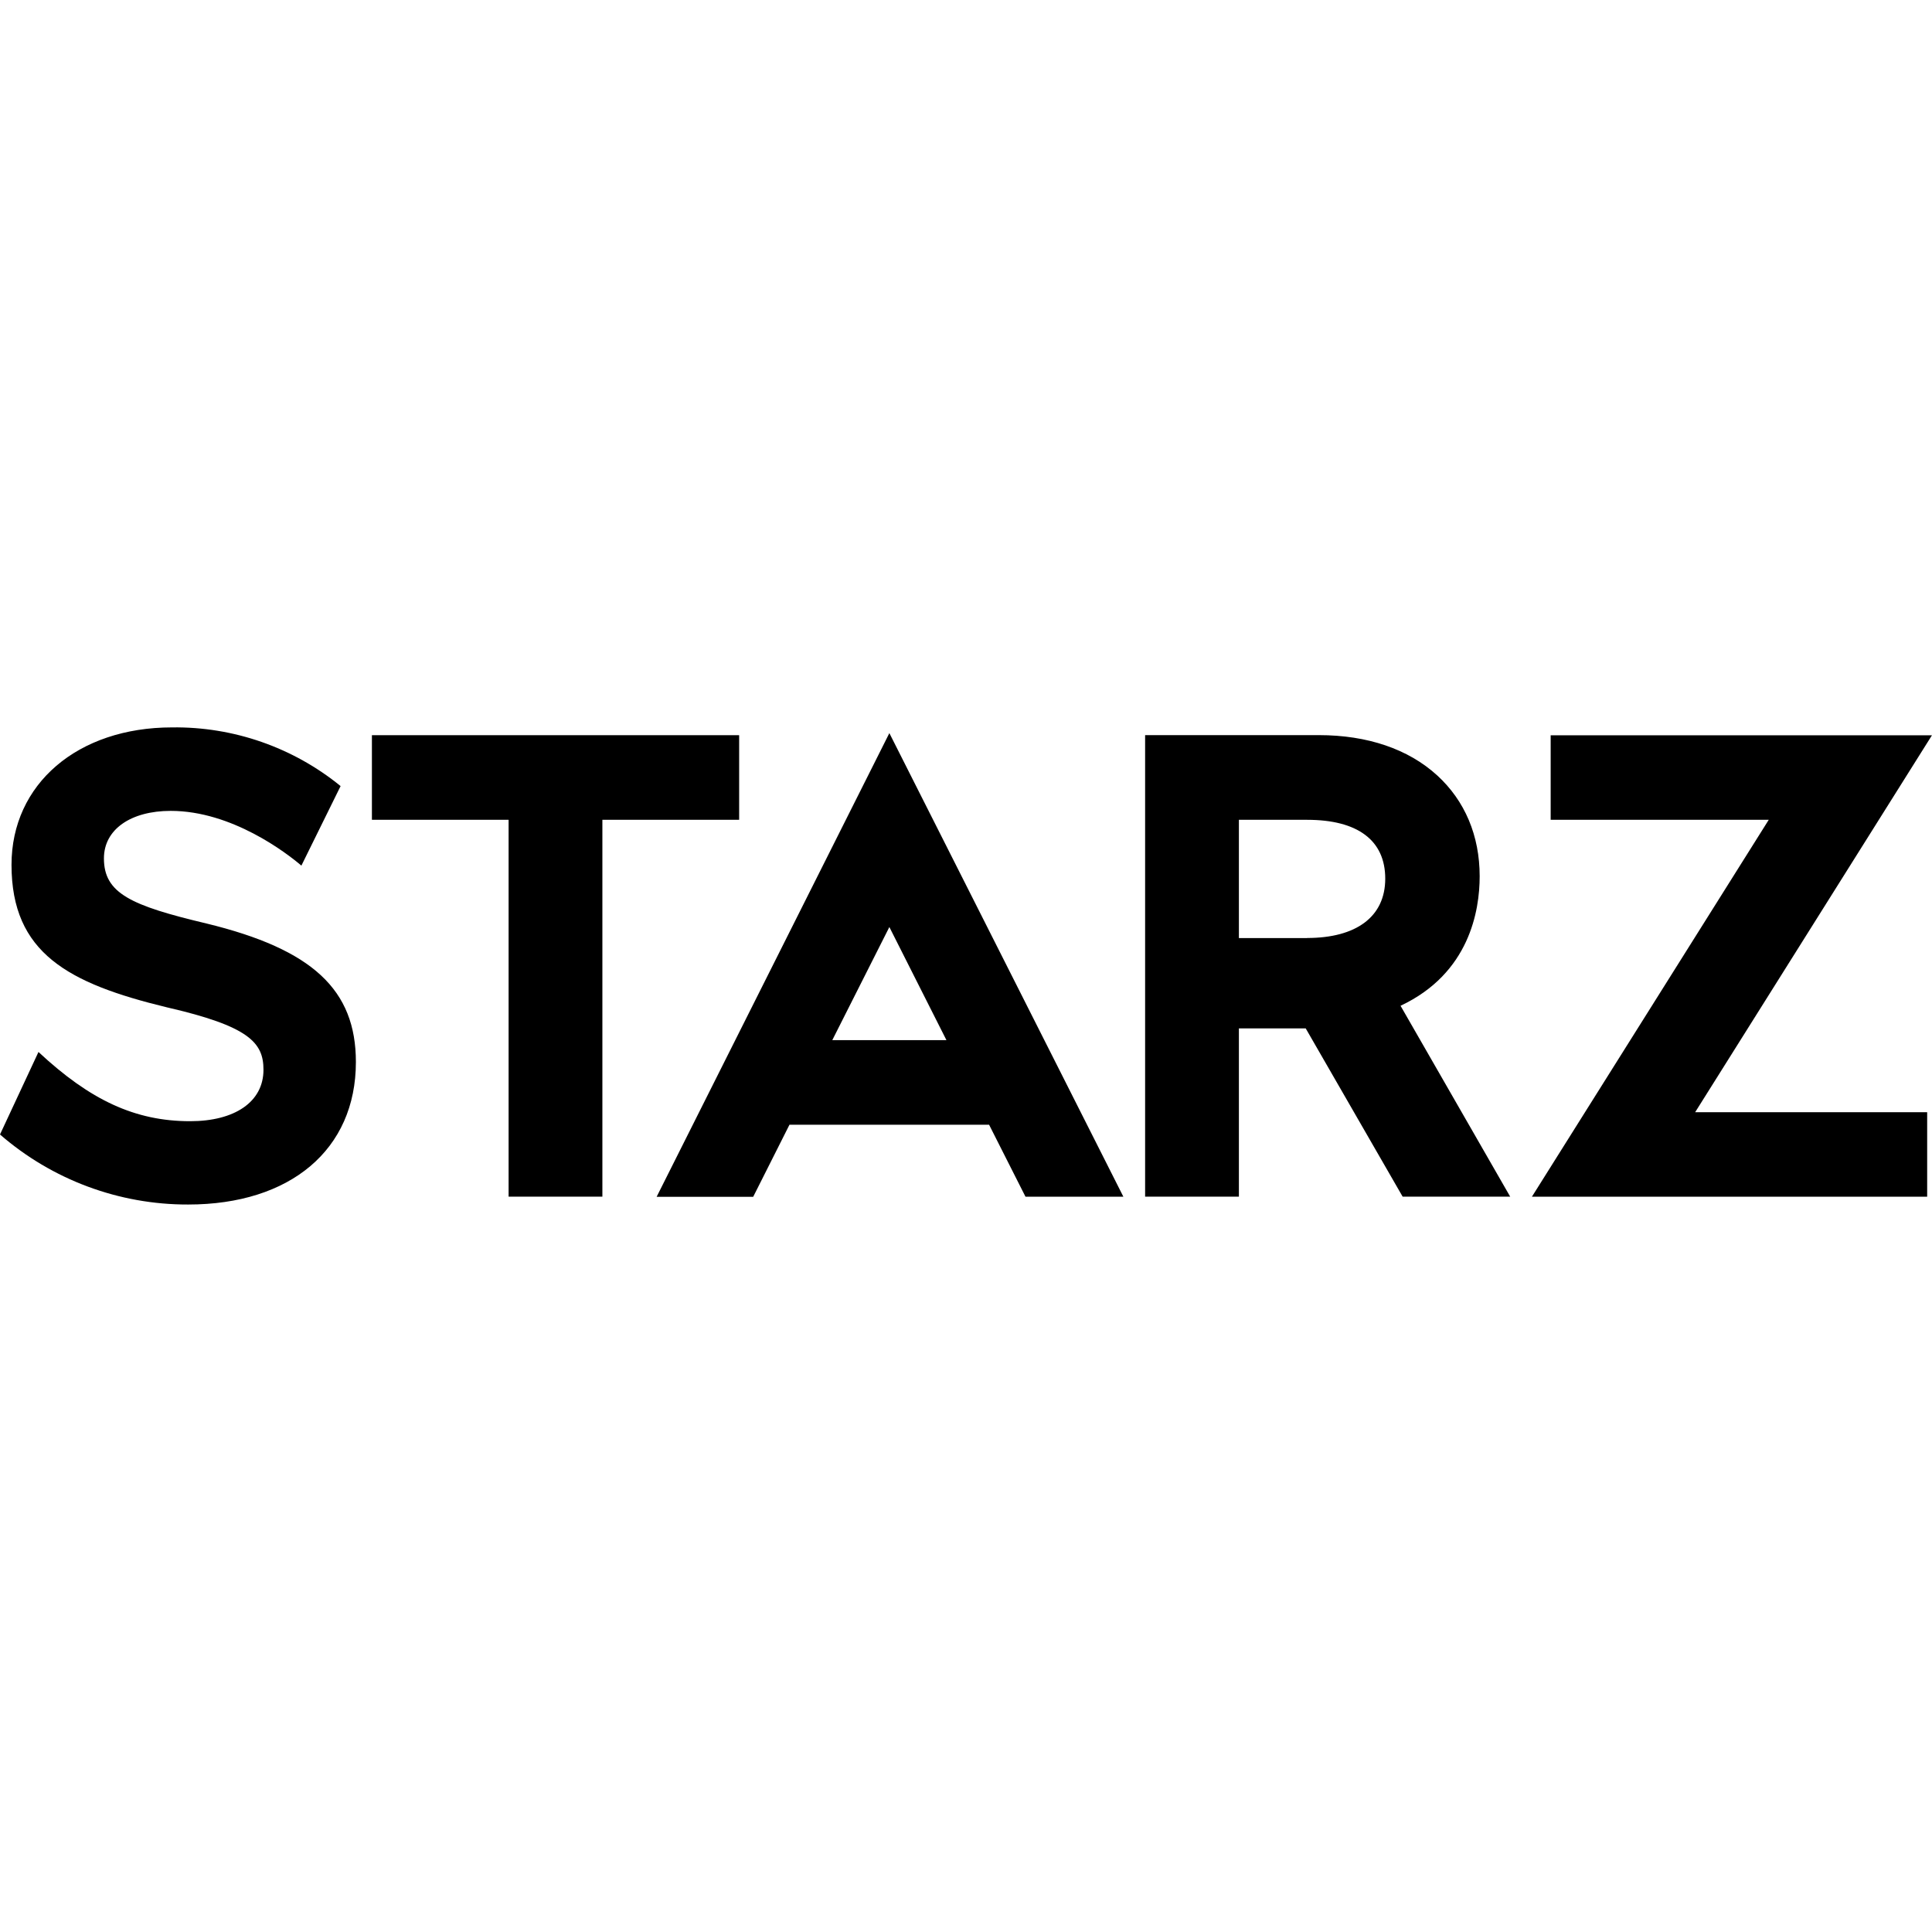
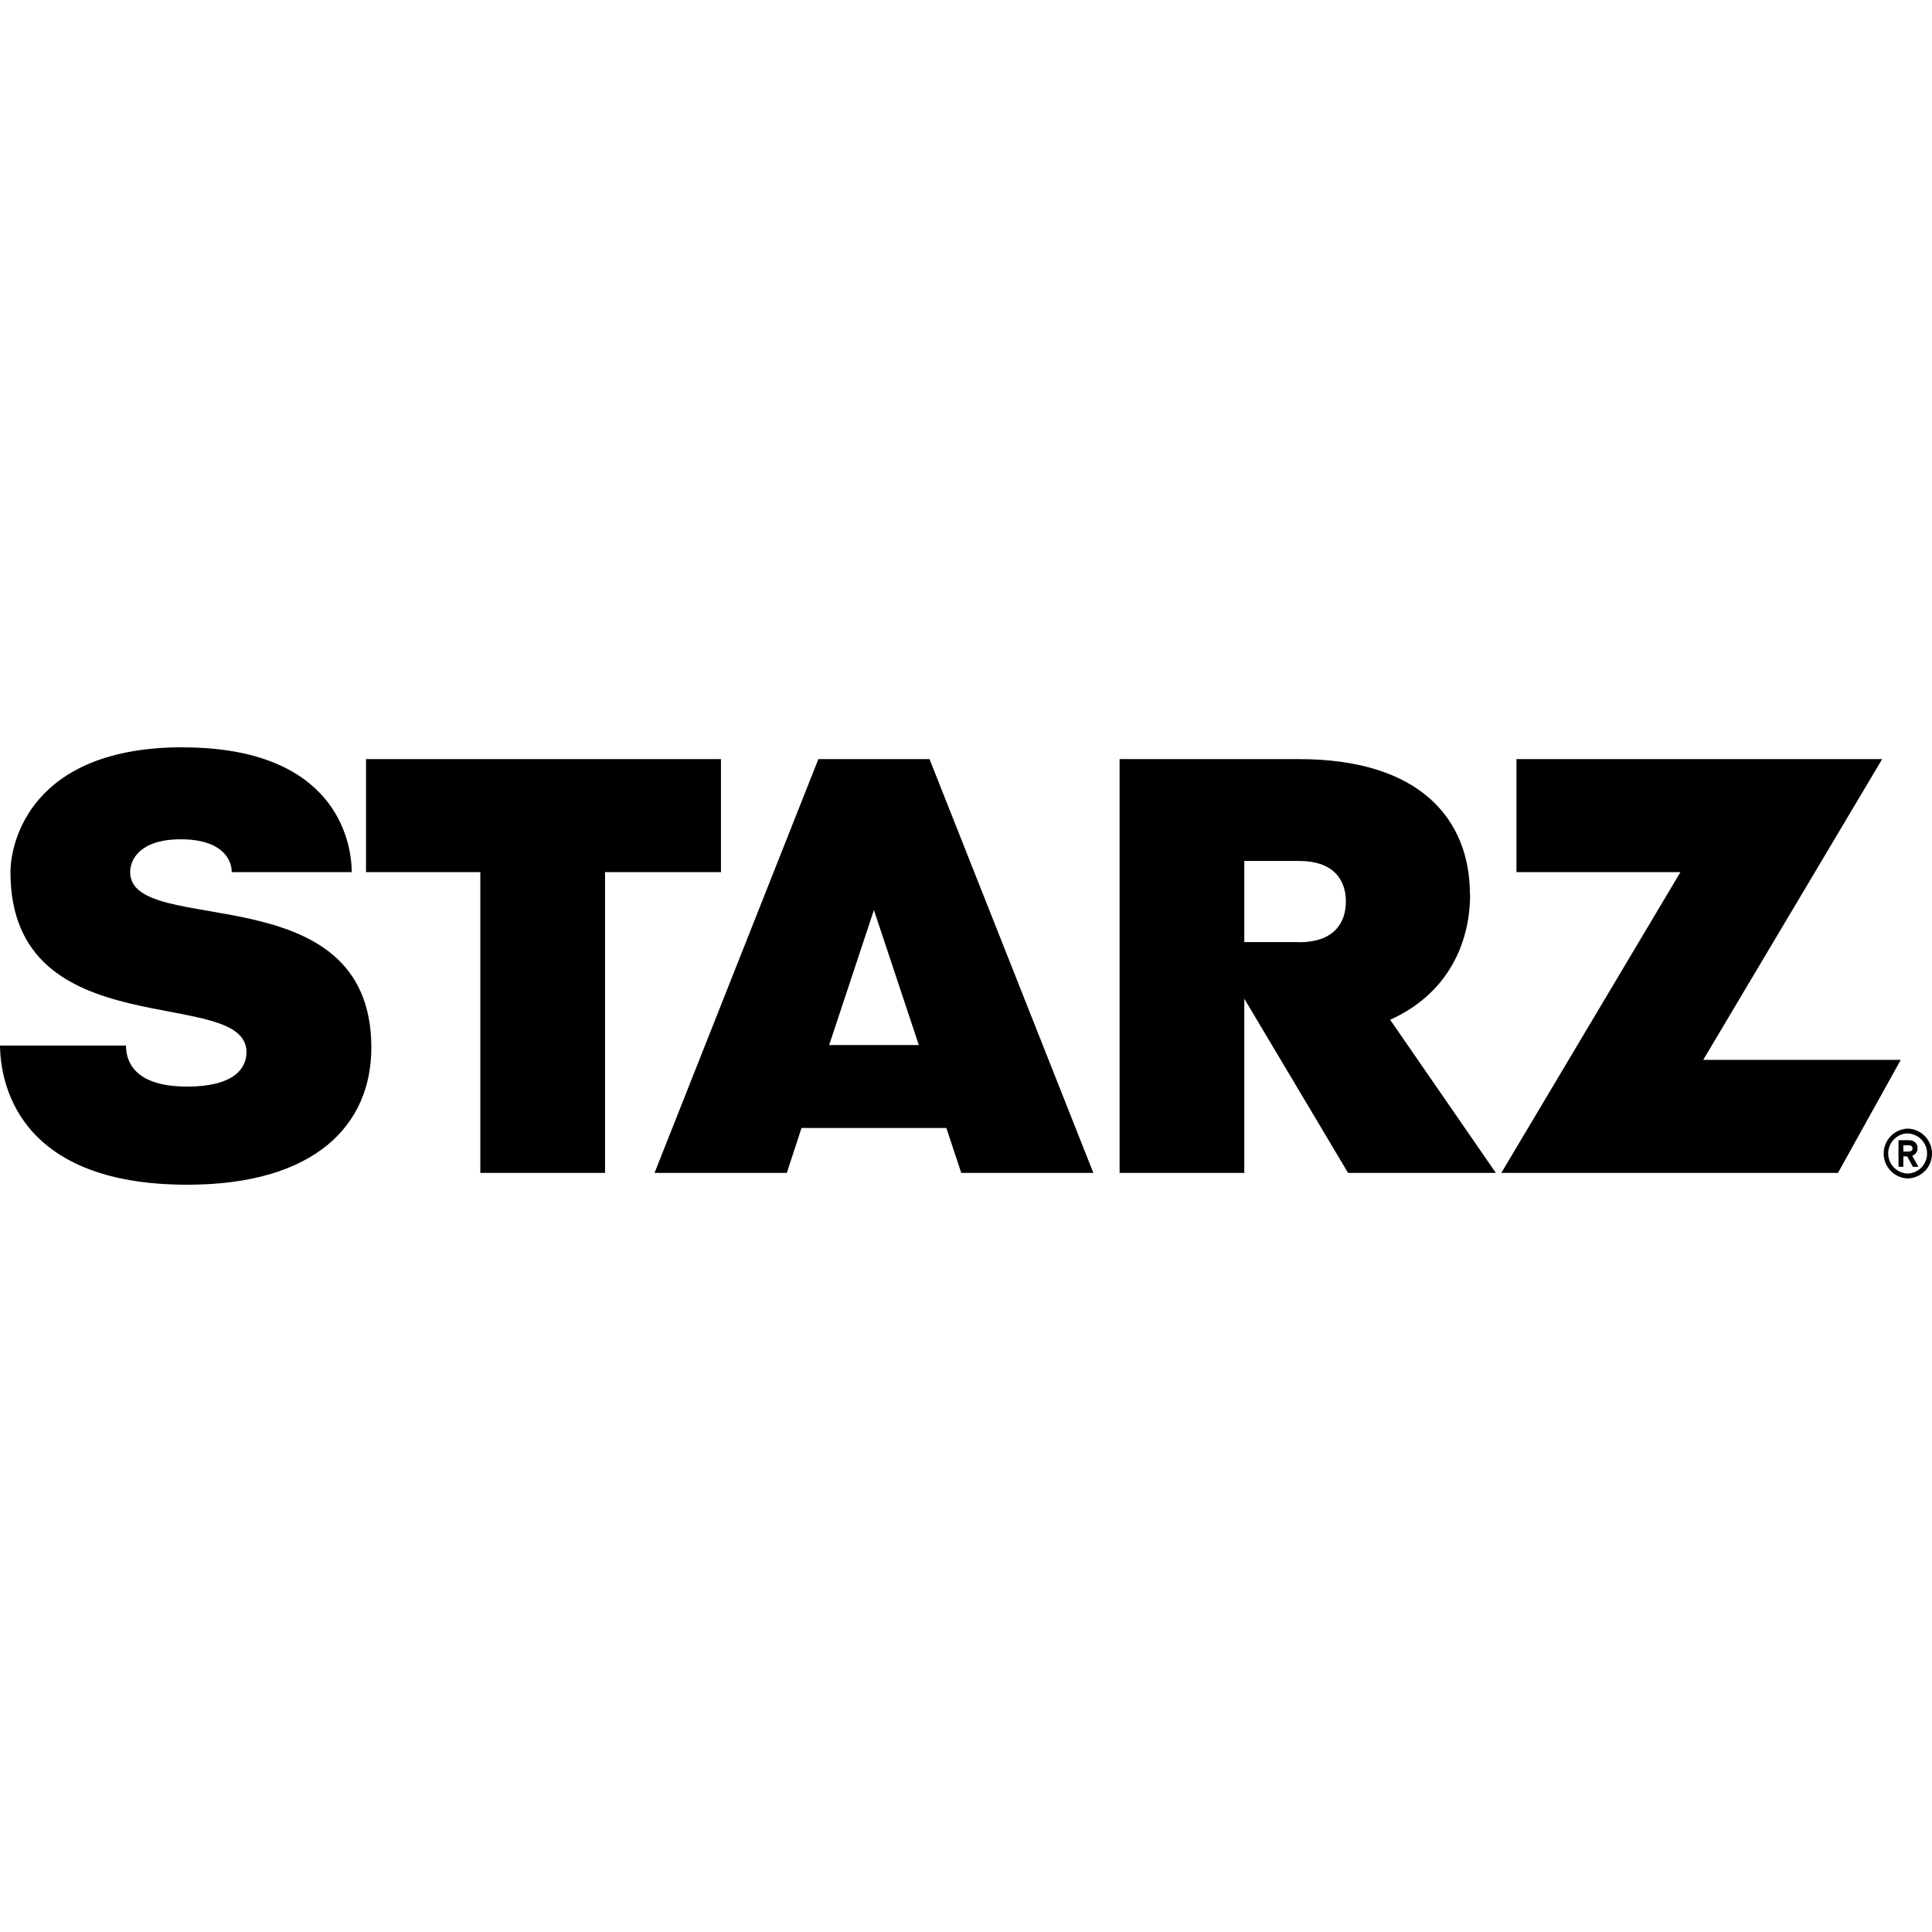
<svg xmlns="http://www.w3.org/2000/svg" viewBox="0 0 24 24">
-   <path d="M2.565 11.472c-.94-.223-1.274-.375-1.274-.809 0-.36.334-.59.83-.59.76 0 1.44.524 1.623.68l.487-.988a3.247 3.247 0 0 0-2.093-.729c-1.175 0-1.995.704-1.995 1.707 0 1.097.707 1.474 1.928 1.77 1.022.235 1.202.438 1.202.776 0 .4-.358.639-.911.639-.683 0-1.242-.261-1.884-.86L0 14.093a3.55 3.55 0 0 0 2.338.87c1.266 0 2.083-.68 2.083-1.77 0-.897-.537-1.4-1.856-1.721M24 9.134h-4.737v1.05h2.709l-2.942 4.682h4.91v-1.05h-2.882L24 9.133m-7.762 2.52h-.848v-1.469h.848c.625 0 .97.253.97.731 0 .475-.363.737-.97.737zm2.143-.767c0-.505-.183-.938-.528-1.254-.358-.327-.866-.5-1.469-.5h-2.159v5.733h1.165v-2.09h.83l1.204 2.09h1.336l-1.362-2.371c.857-.402.983-1.184.983-1.608m-9.2-1.753H4.62v1.051h1.698v4.681h1.165v-4.681h1.699v-1.05m1.157 3.787.709-1.405.709 1.405zm-.982 1.945.45-.894h2.48l.452.894h1.216l-2.907-5.759-2.891 5.76h1.2Z" />
+   <path d="M2.27 9.283C.377 9.283.13 10.471.13 10.834c0 2.199 2.932 1.395 2.932 2.236 0 .208-.164.428-.737.428-.631 0-.76-.29-.76-.51H0c.005.402.168 1.729 2.326 1.729 1.6 0 2.287-.752 2.287-1.703 0-2.18-2.996-1.355-2.996-2.18 0-.163.129-.408.631-.408s.631.245.631.408h1.49c0-.392-.208-1.55-2.1-1.55zm2.277.147v1.404h1.42v3.736h1.549v-3.736h1.44V9.43Zm5.619 0-2.035 5.14h1.643l.183-.558h1.799l.185.558h1.641l-2.035-5.14Zm3.742 0v5.14h1.549v-2.164l1.289 2.164h1.836l-1.313-1.902c.7-.315.993-.93.993-1.557h-.002c0-.928-.613-1.681-2.121-1.681h-.002zm4.93 0v1.404h2.037L18.65 14.57h4.182l.78-1.404h-2.454l2.223-3.736Zm-3.381 1.265h.682c.416 0 .58.225.58.504 0 .28-.164.506-.58.506v-.002h-.682zm-4.601.61.558 1.677H10.3zm12.836 2.715a.31.31 0 0 0 0 .619.308.308 0 0 0 .308-.309.31.31 0 0 0-.309-.31zm-.014.06h.013a.25.25 0 0 1 .248.25.248.248 0 0 1-.248.248.25.25 0 0 1-.013-.498zm-.094.084v.33h.06v-.129h.048l.07.13h.07l-.078-.138a.099.099 0 0 0 .047-.033.095.095 0 0 0 .02-.06c0-.06-.042-.1-.106-.1zm.06.063h.065c.031 0 .049.013.049.039 0 .026-.018.039-.049.039h-.064z" />
</svg>
